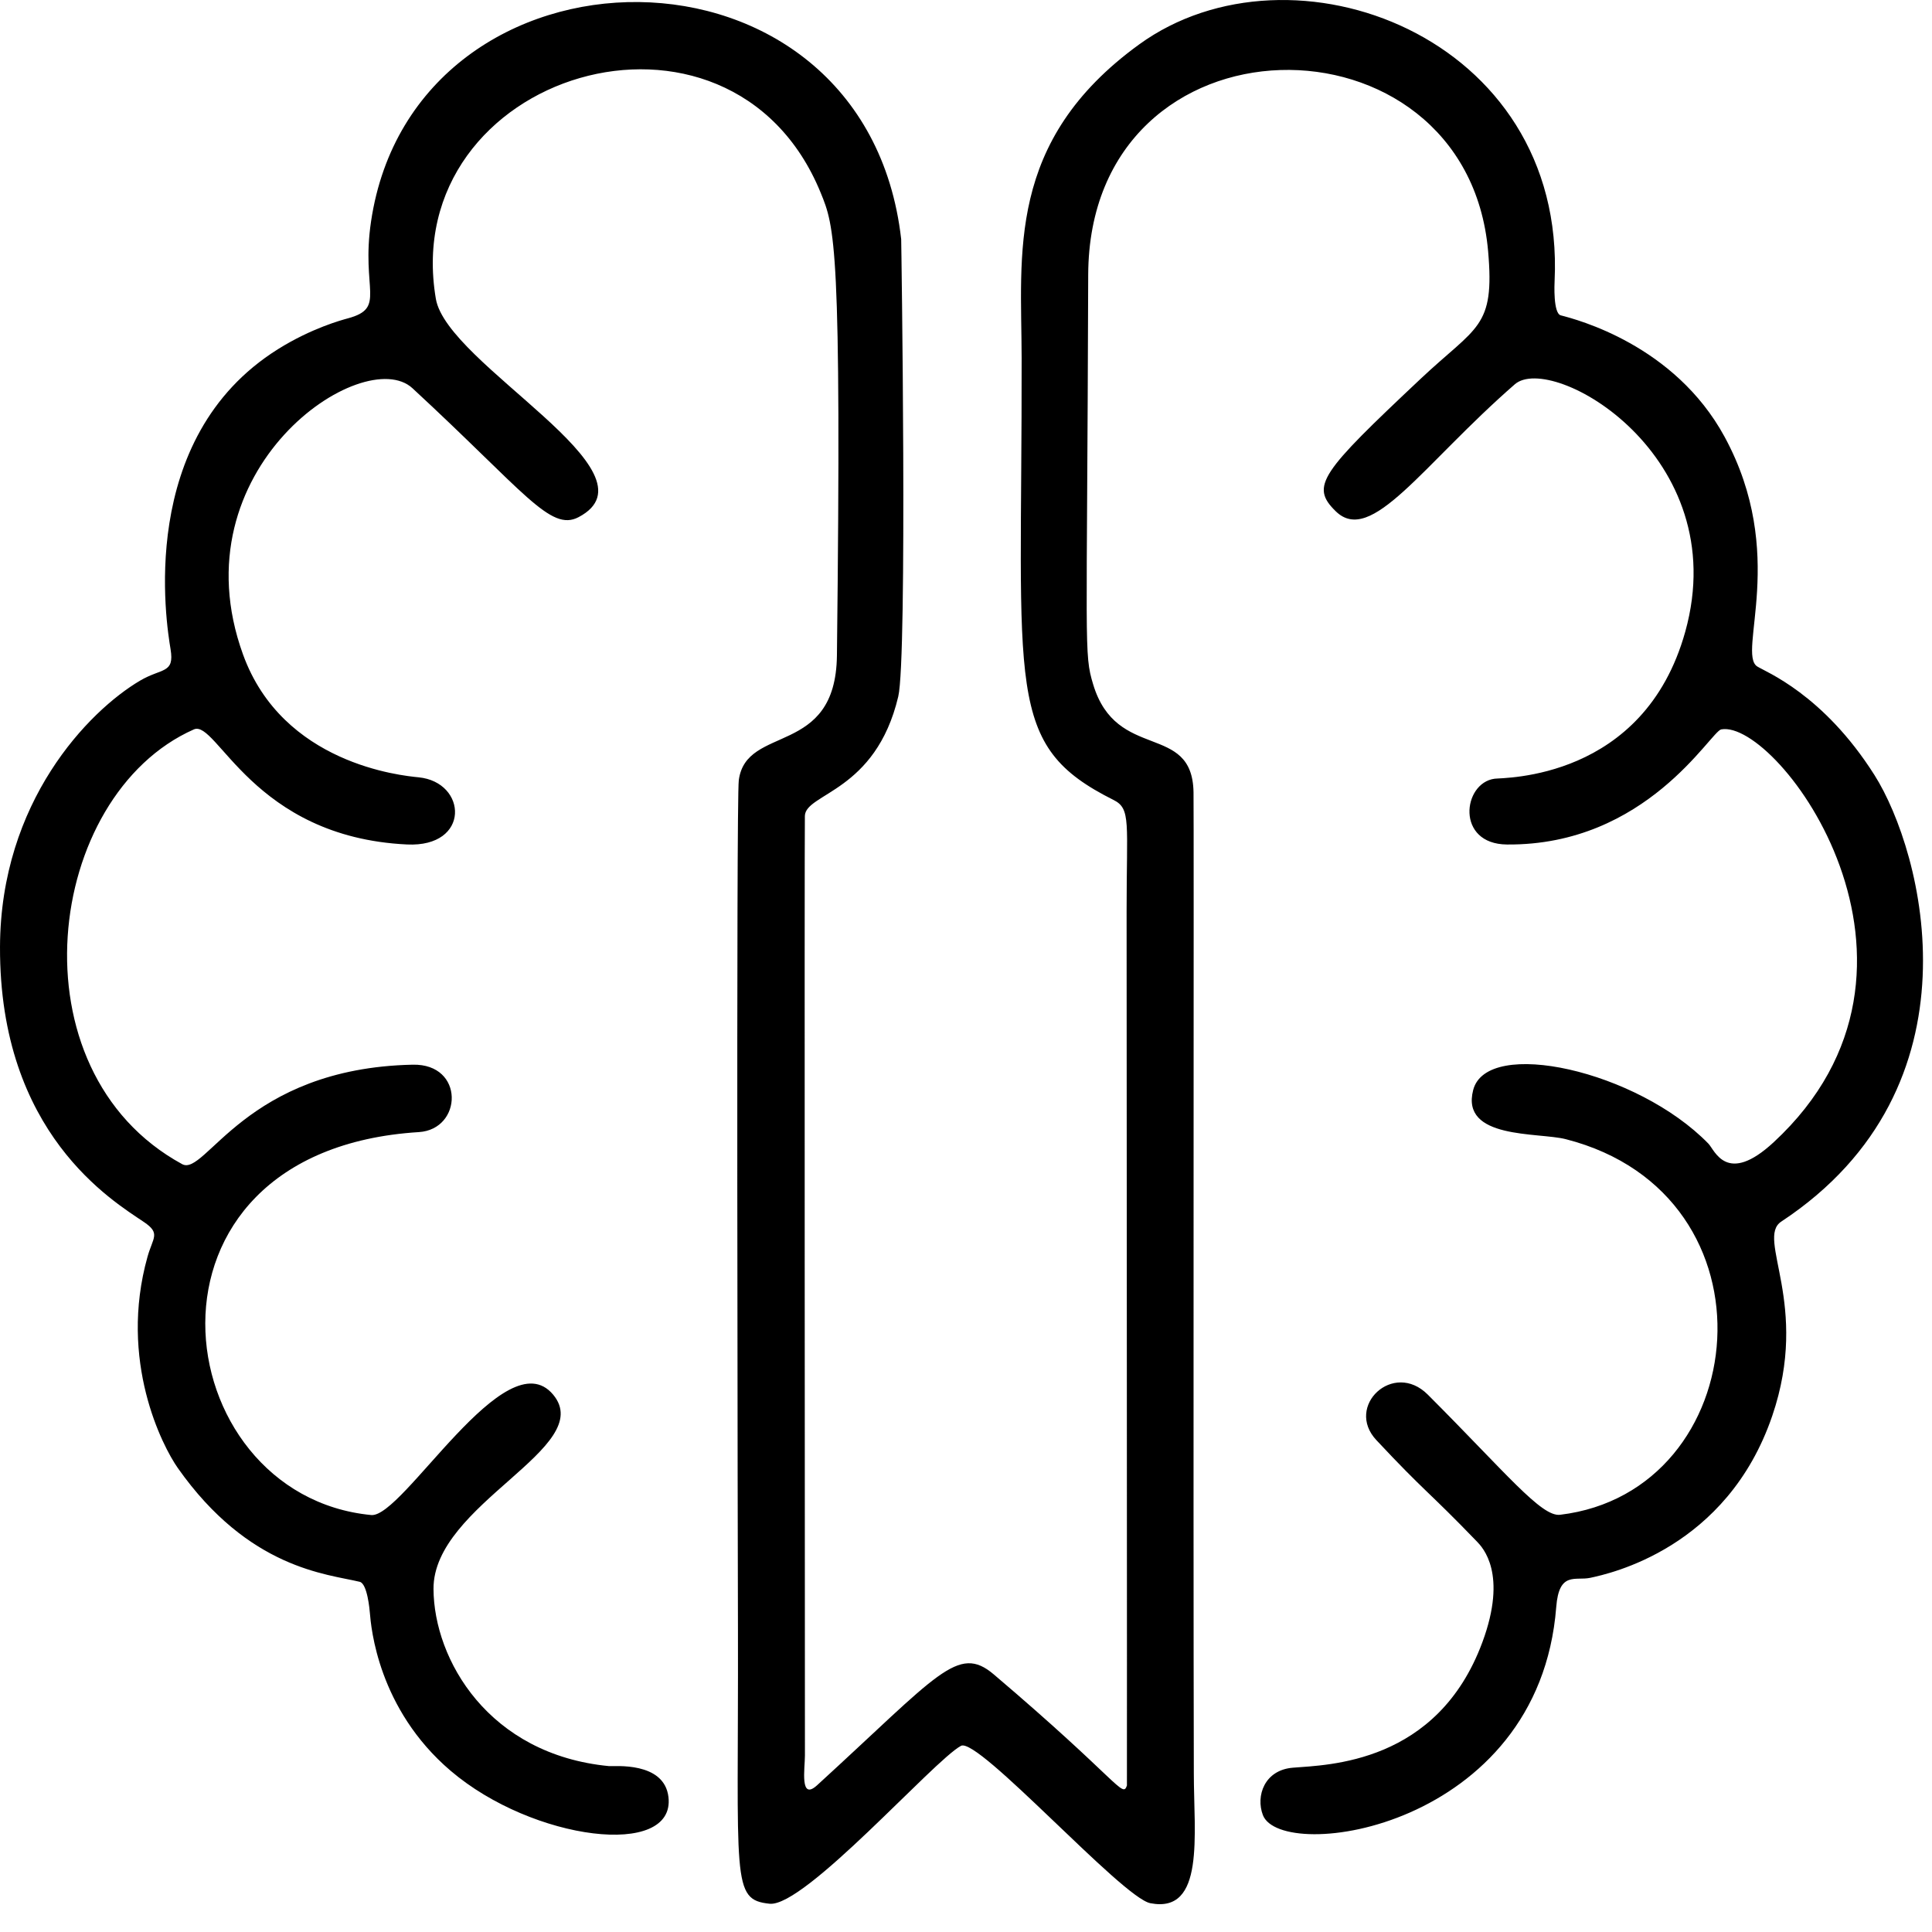
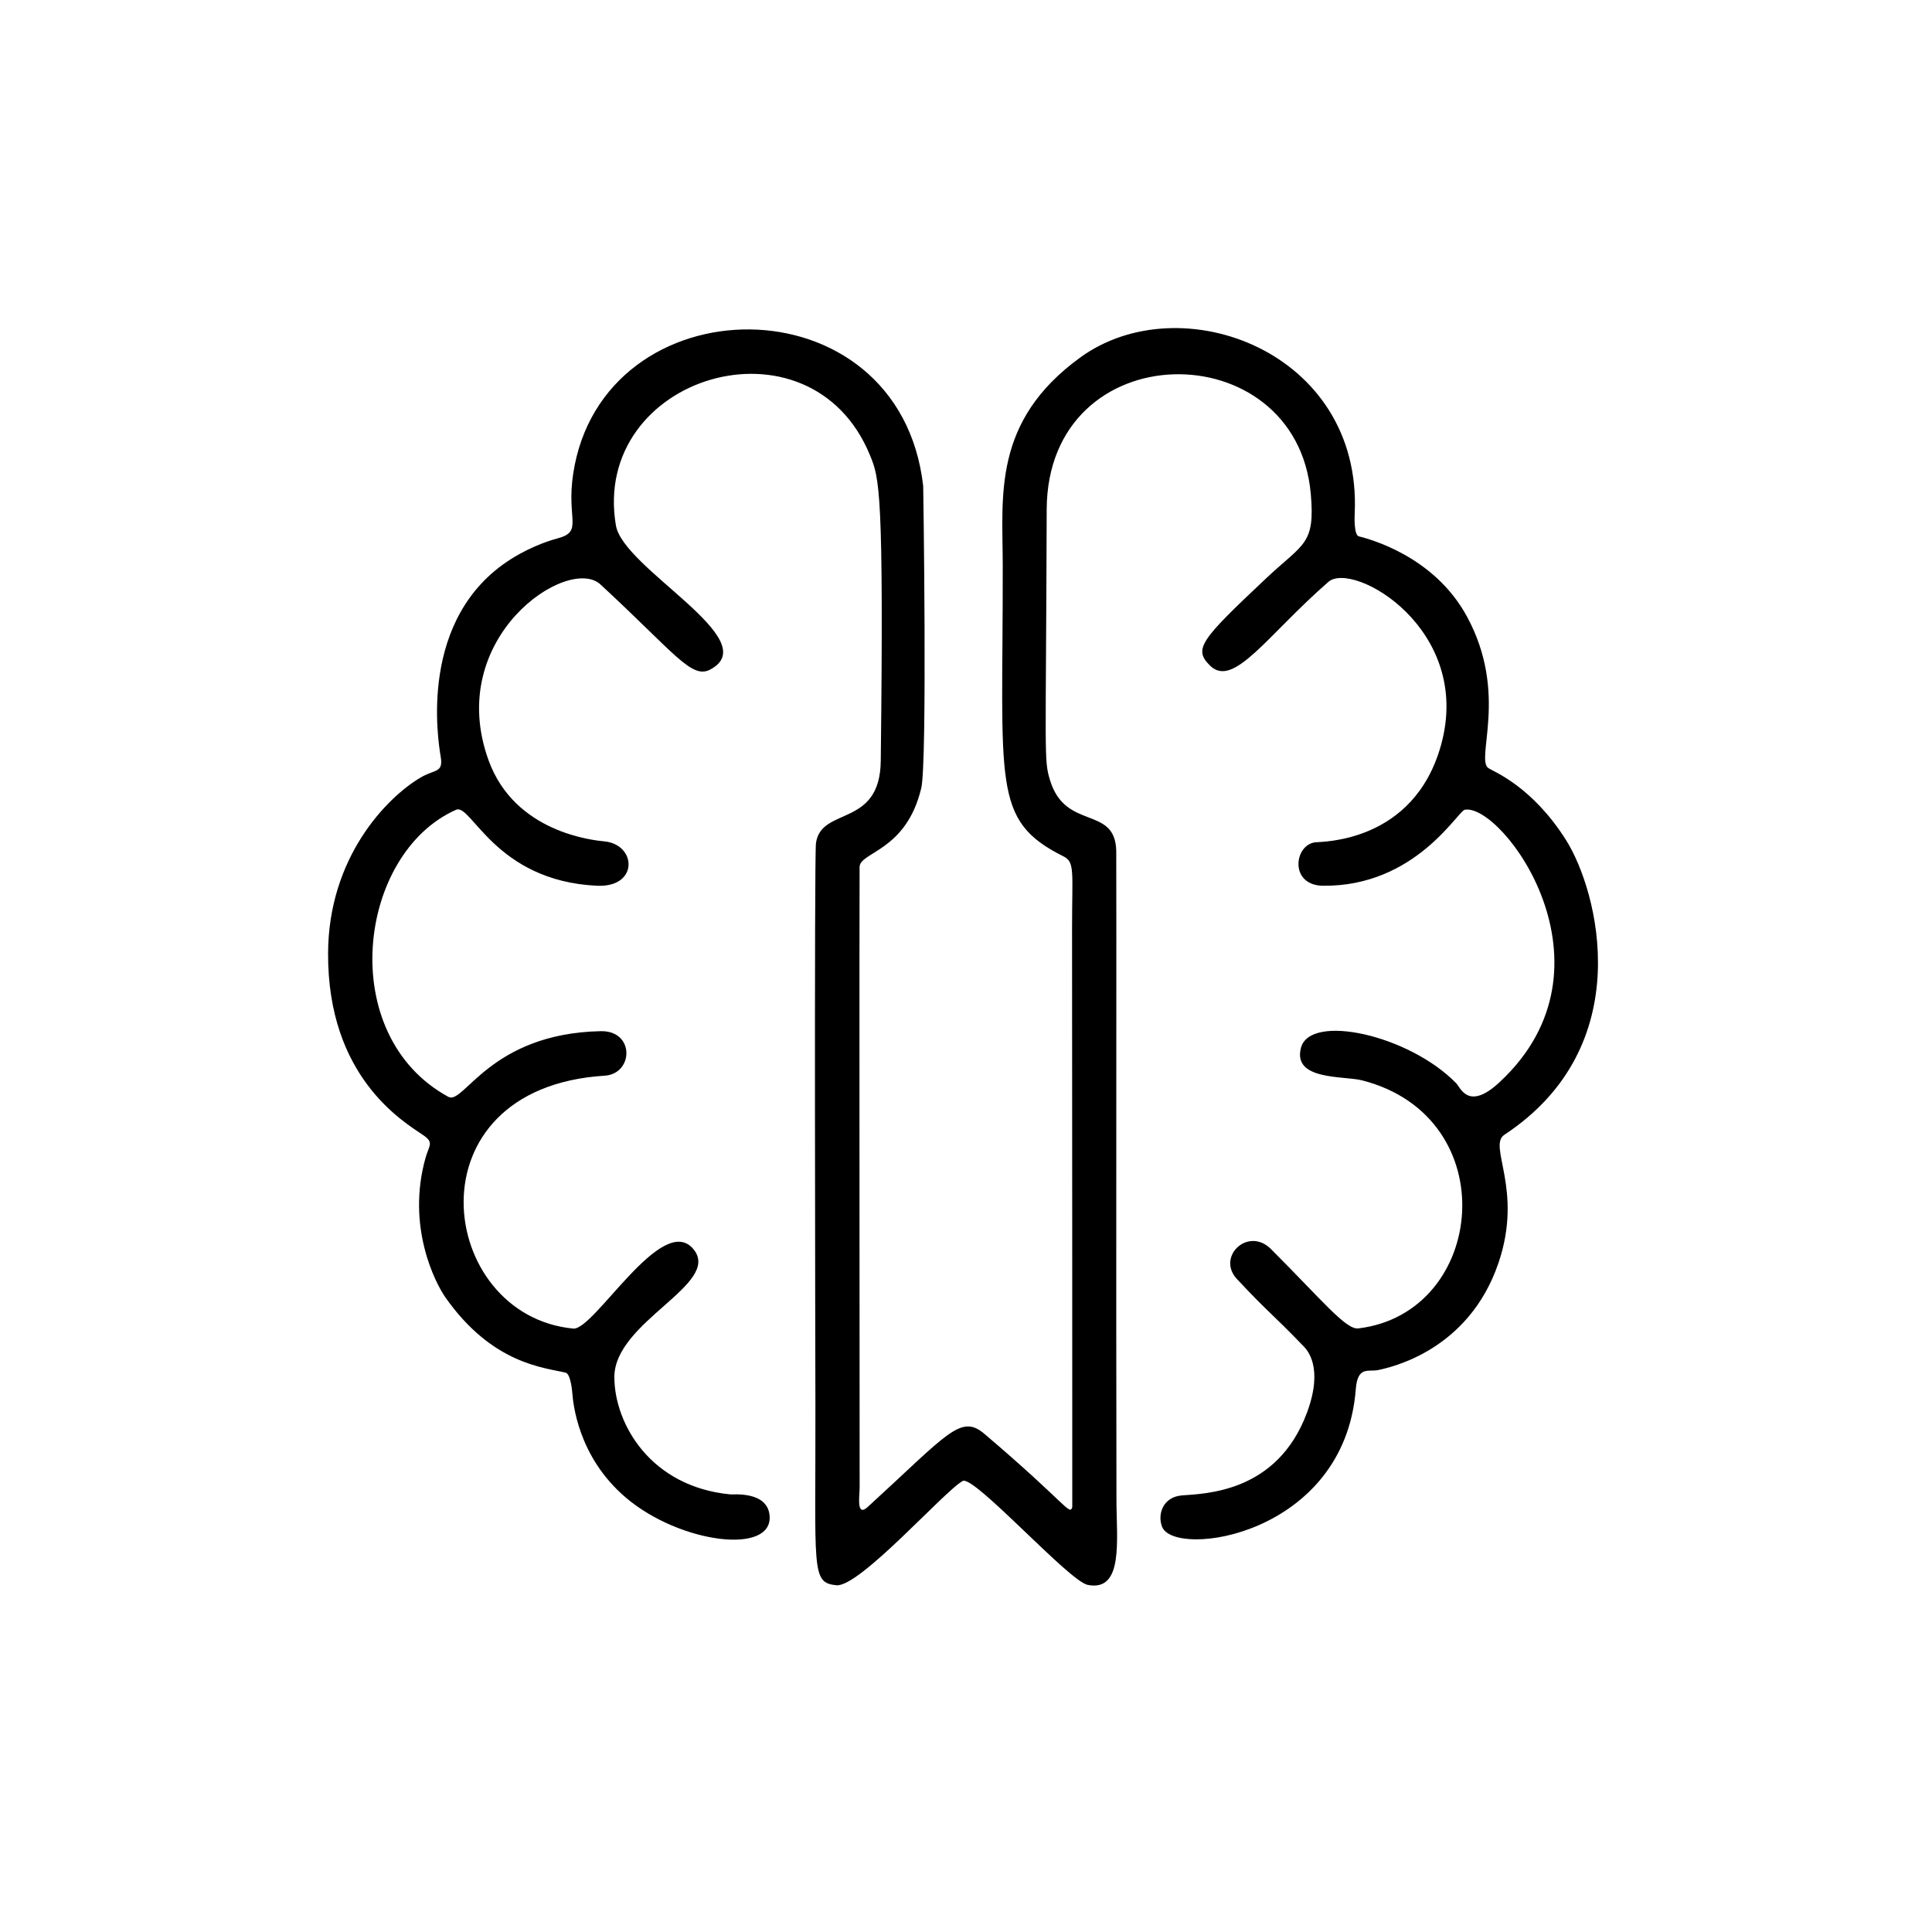
- <svg xmlns="http://www.w3.org/2000/svg" width="100%" height="100%" viewBox="0 0 35 35" version="1.1" xml:space="preserve" style="fill-rule:evenodd;clip-rule:evenodd;stroke-linejoin:round;stroke-miterlimit:2;">
+ <svg xmlns="http://www.w3.org/2000/svg" width="100%" height="100%" viewBox="-9 -9 53 53" version="1.1" xml:space="preserve" style="fill-rule:evenodd;clip-rule:evenodd;stroke-linejoin:round;stroke-miterlimit:2;">
  <g transform="matrix(1,0,0,1,-0.581541,-0.752054)">
    <g transform="matrix(0.10772,0,0,0.10772,-13.64579,-60.13888)">
      <path d="M332.85,863.504C332.851,873.866 334.758,887.146 325.534,885.343C320.774,884.413 296.572,857.335 293.693,858.878C289.122,861.329 267.403,886.039 261.507,885.433C254.976,884.762 256.279,881.615 256.184,839.501C256.158,828.059 255.869,699.904 256.325,696.475C257.582,687.027 272.628,692.642 272.828,675.502C273.636,606.325 272.45,603.431 270.087,597.665C254.86,560.502 198.928,577.47 205.377,615.524C207.257,626.615 243.636,644.752 229.377,652.244C224.62,654.743 220.333,648.015 201.444,630.562C193.228,622.971 161.63,644.087 172.946,675.335C179.618,693.757 199.601,695.714 202.47,695.995C210.664,696.797 211.255,707.807 200.509,707.29C174.585,706.044 168.536,686.232 164.681,687.939C139.602,699.044 133.827,745.315 162.712,761.052C166.641,763.193 173.262,744.91 201.5,744.326C210.242,744.145 209.881,755.203 202.515,755.663C152.13,758.806 159.794,816.736 194.509,820.064C199.837,820.574 217.117,790.253 225.103,799.816C232.532,808.712 204.914,818.208 204.982,832.488C205.039,844.384 214.249,860.361 234.523,862.291C235.293,862.365 243.798,861.448 244.497,867.5C245.693,877.855 221.701,874.867 207.876,863.086C195.622,852.644 194.477,838.897 194.279,836.518C194.243,836.08 193.87,831.606 192.576,831.294C187.073,829.967 173.952,829.147 161.988,812.167C159.397,808.489 151.98,794.106 156.888,776.618C157.796,773.383 159.118,772.707 156.298,770.797C151.078,767.262 131.967,755.932 132.078,724.504C132.164,700.109 146.959,684.848 155.641,679.733C159.299,677.577 161.446,678.604 160.763,674.458C160.066,670.227 154.915,638.97 178.818,623.998C184.478,620.453 189.59,619.077 190.583,618.809C197.103,617.054 192.759,614.048 194.48,602.497C201.805,553.338 277.574,552.308 283.634,605.486C283.653,605.657 284.703,675.82 283.141,682.417C279.336,698.489 267.532,698.645 267.437,702.495C267.355,705.846 267.44,847.86 267.447,860.501C267.449,862.637 266.527,868.218 269.501,865.501C289.88,846.882 293.168,841.734 299.203,846.862C320.363,864.843 320.851,867.758 321.599,865.548C321.628,865.463 321.552,730.264 321.545,718.5C321.537,703.621 322.32,701.289 319.353,699.807C300.947,690.607 303.966,681.59 303.892,625.499C303.87,608.032 301.202,589.021 323.663,572.737C349.269,554.173 395.469,571.269 393.525,612.501C393.502,612.972 393.267,617.97 394.566,618.306C397.221,618.992 413.693,623.248 422.104,638.717C432.812,658.411 424.166,675.132 427.594,677.349C428.998,678.257 438.683,681.98 447.314,695.609C455.478,708.501 465.992,748.064 431.64,770.715C427.328,773.558 436.536,784.582 430.132,803.372C422.524,825.693 402.73,829.935 399.524,830.622C397.031,831.156 394.269,829.467 393.799,835.527C390.902,872.856 347.575,878.677 344.462,870.516C343.244,867.325 344.711,862.947 349.505,862.556C355.396,862.076 373.795,861.912 381.376,841.461C385.658,829.91 381.41,825.506 380.469,824.53C372.102,815.856 371.798,816.284 363.545,807.458C358.222,801.766 366.402,794.013 372.2,799.814C385.382,813.005 391.287,820.398 394.445,820.02C427.039,816.123 432.003,766.215 395.403,756.851C390.753,755.662 377.668,756.913 379.832,748.581C382.141,739.69 407.402,745.285 419.391,757.606C420.457,758.701 422.454,764.701 430.375,757.359C462.248,727.818 431.073,686.193 421.55,687.936C419.773,688.261 408.995,707.5 385.505,707.295C376.861,707.219 378.05,696.951 383.433,696.232C384.897,696.037 408.535,696.51 415.5,671.5C423.747,641.887 393.064,624.466 386.829,629.902C371.245,643.488 362.693,657.075 356.727,651.264C352.347,646.998 354.223,644.77 370.97,628.998C380.472,620.049 383.483,620.489 382.342,607.512C378.702,566.104 315.224,566.352 315.087,611.499C314.894,674.961 314.33,675.086 315.918,680.362C319.848,693.427 332.589,686.673 332.799,698.497C332.88,703.023 332.73,818.253 332.85,863.504Z" />
    </g>
  </g>
</svg>
